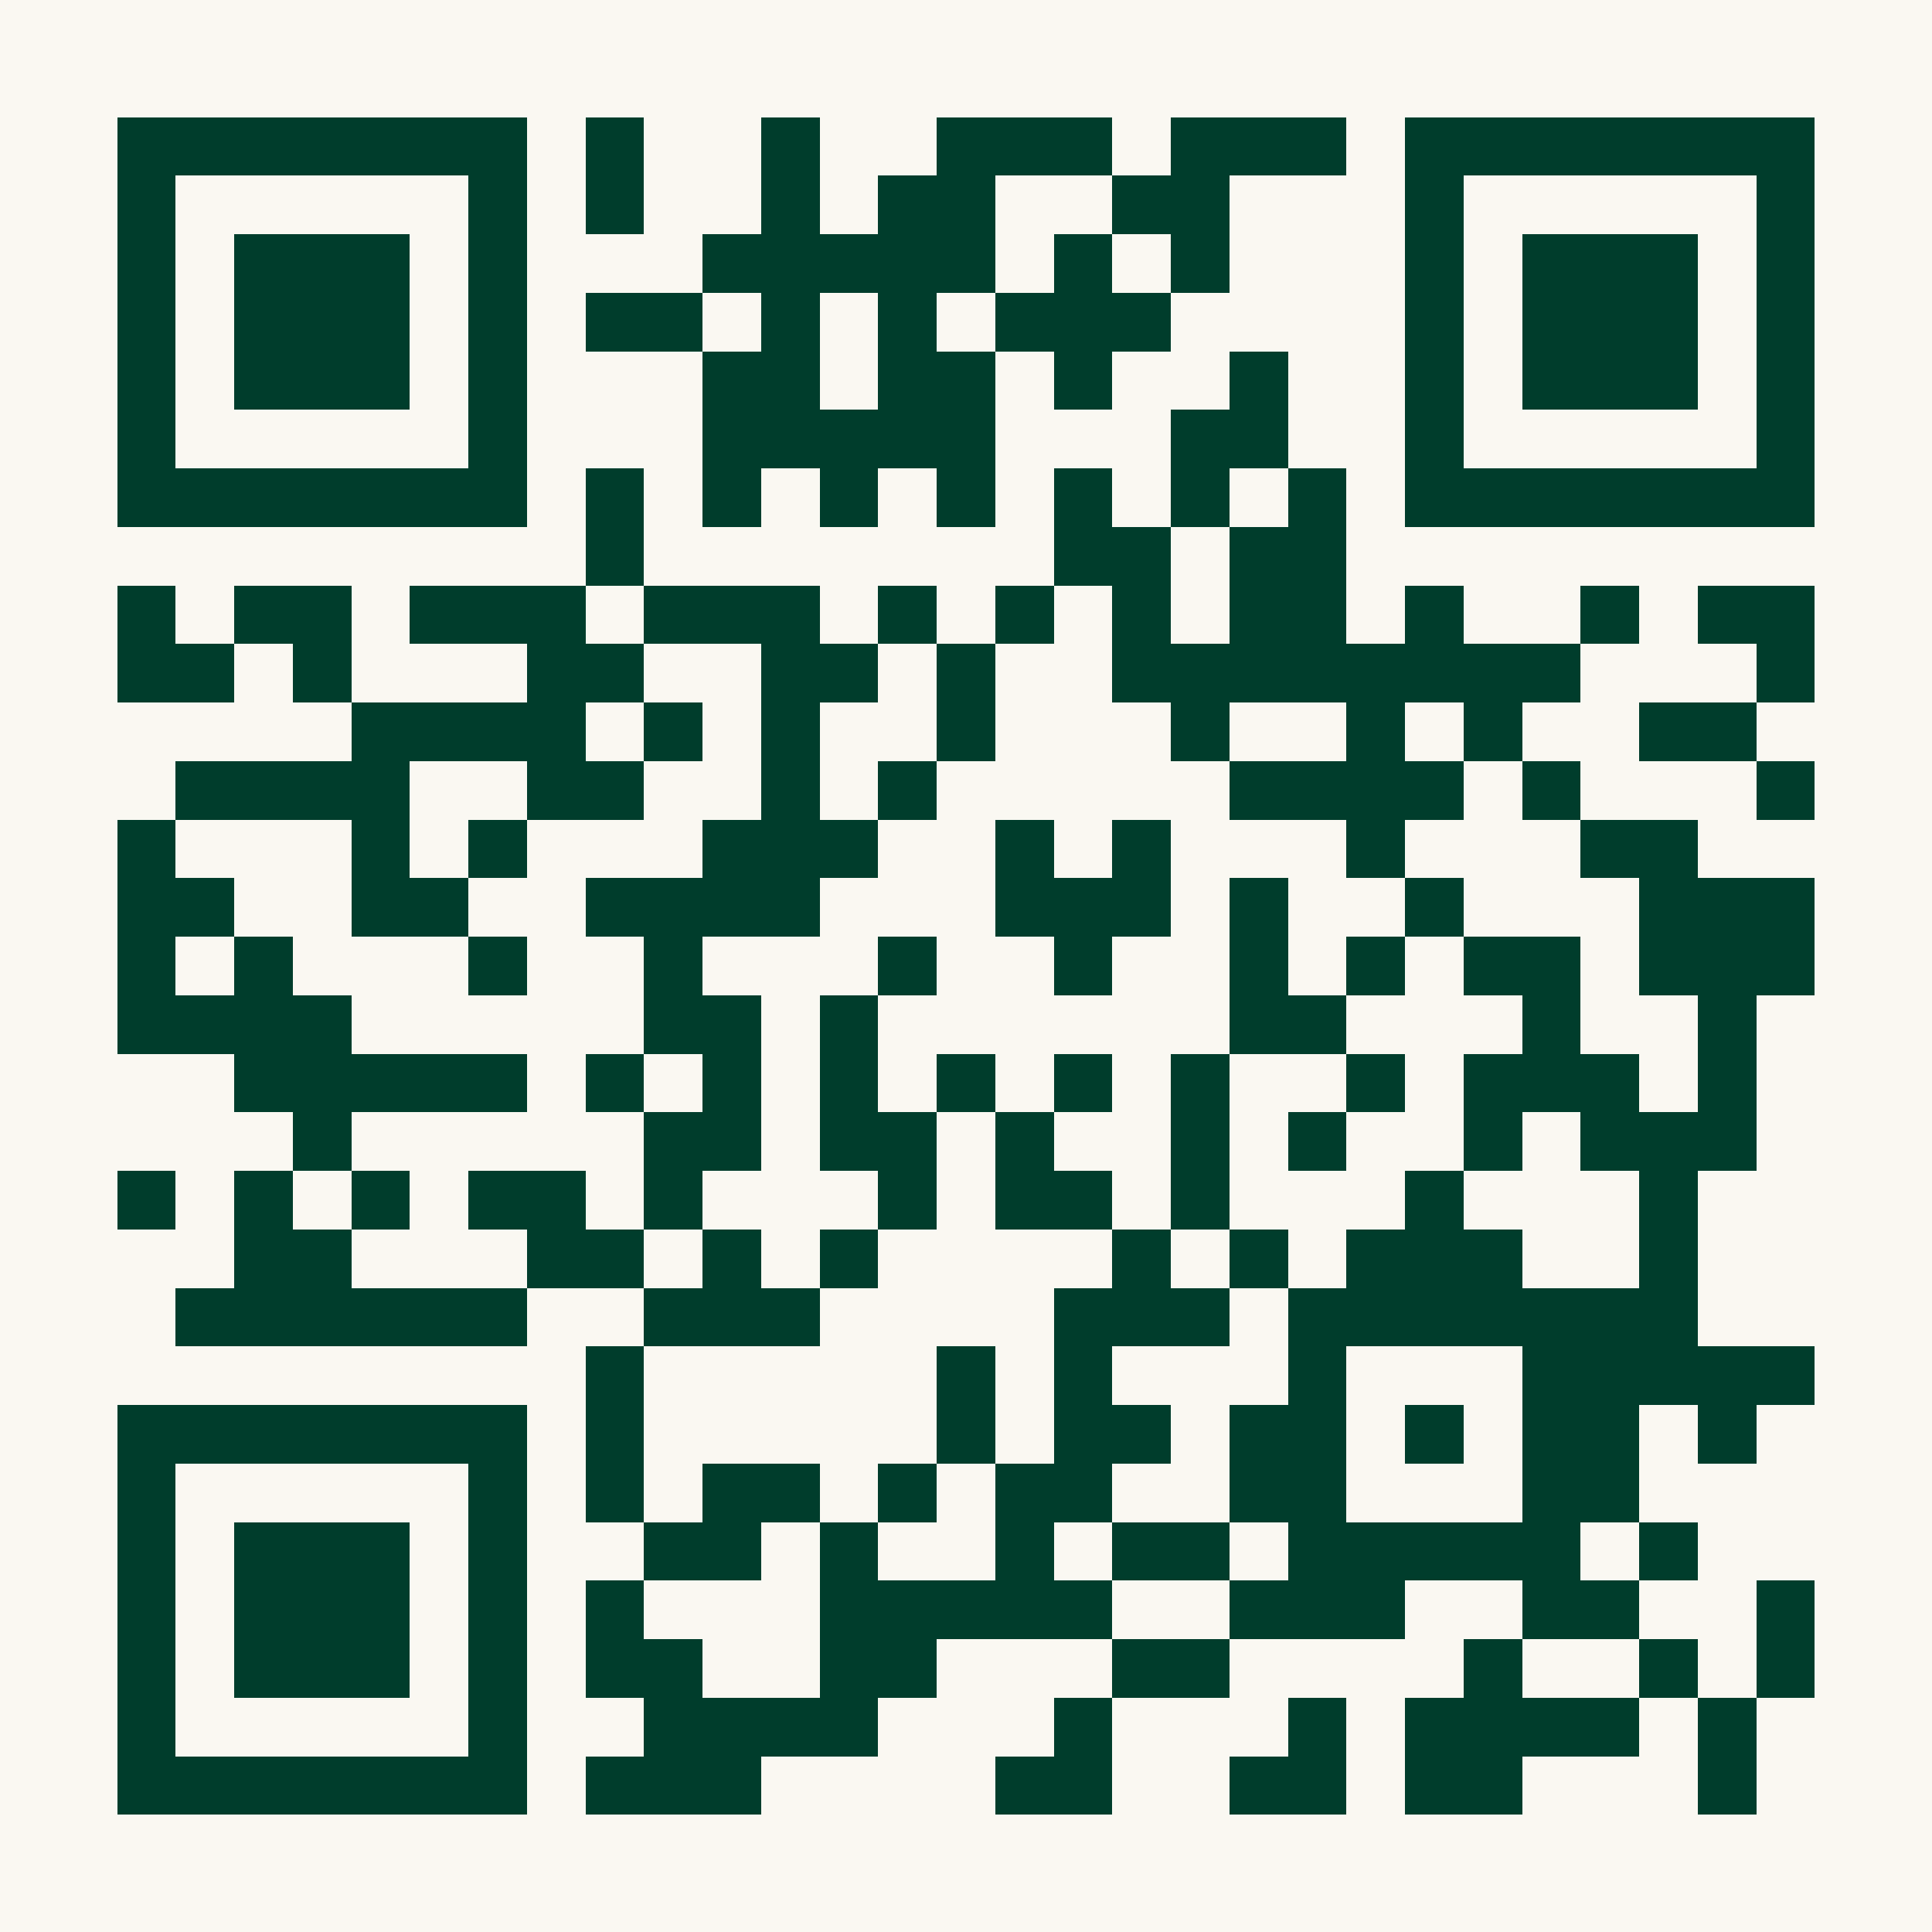
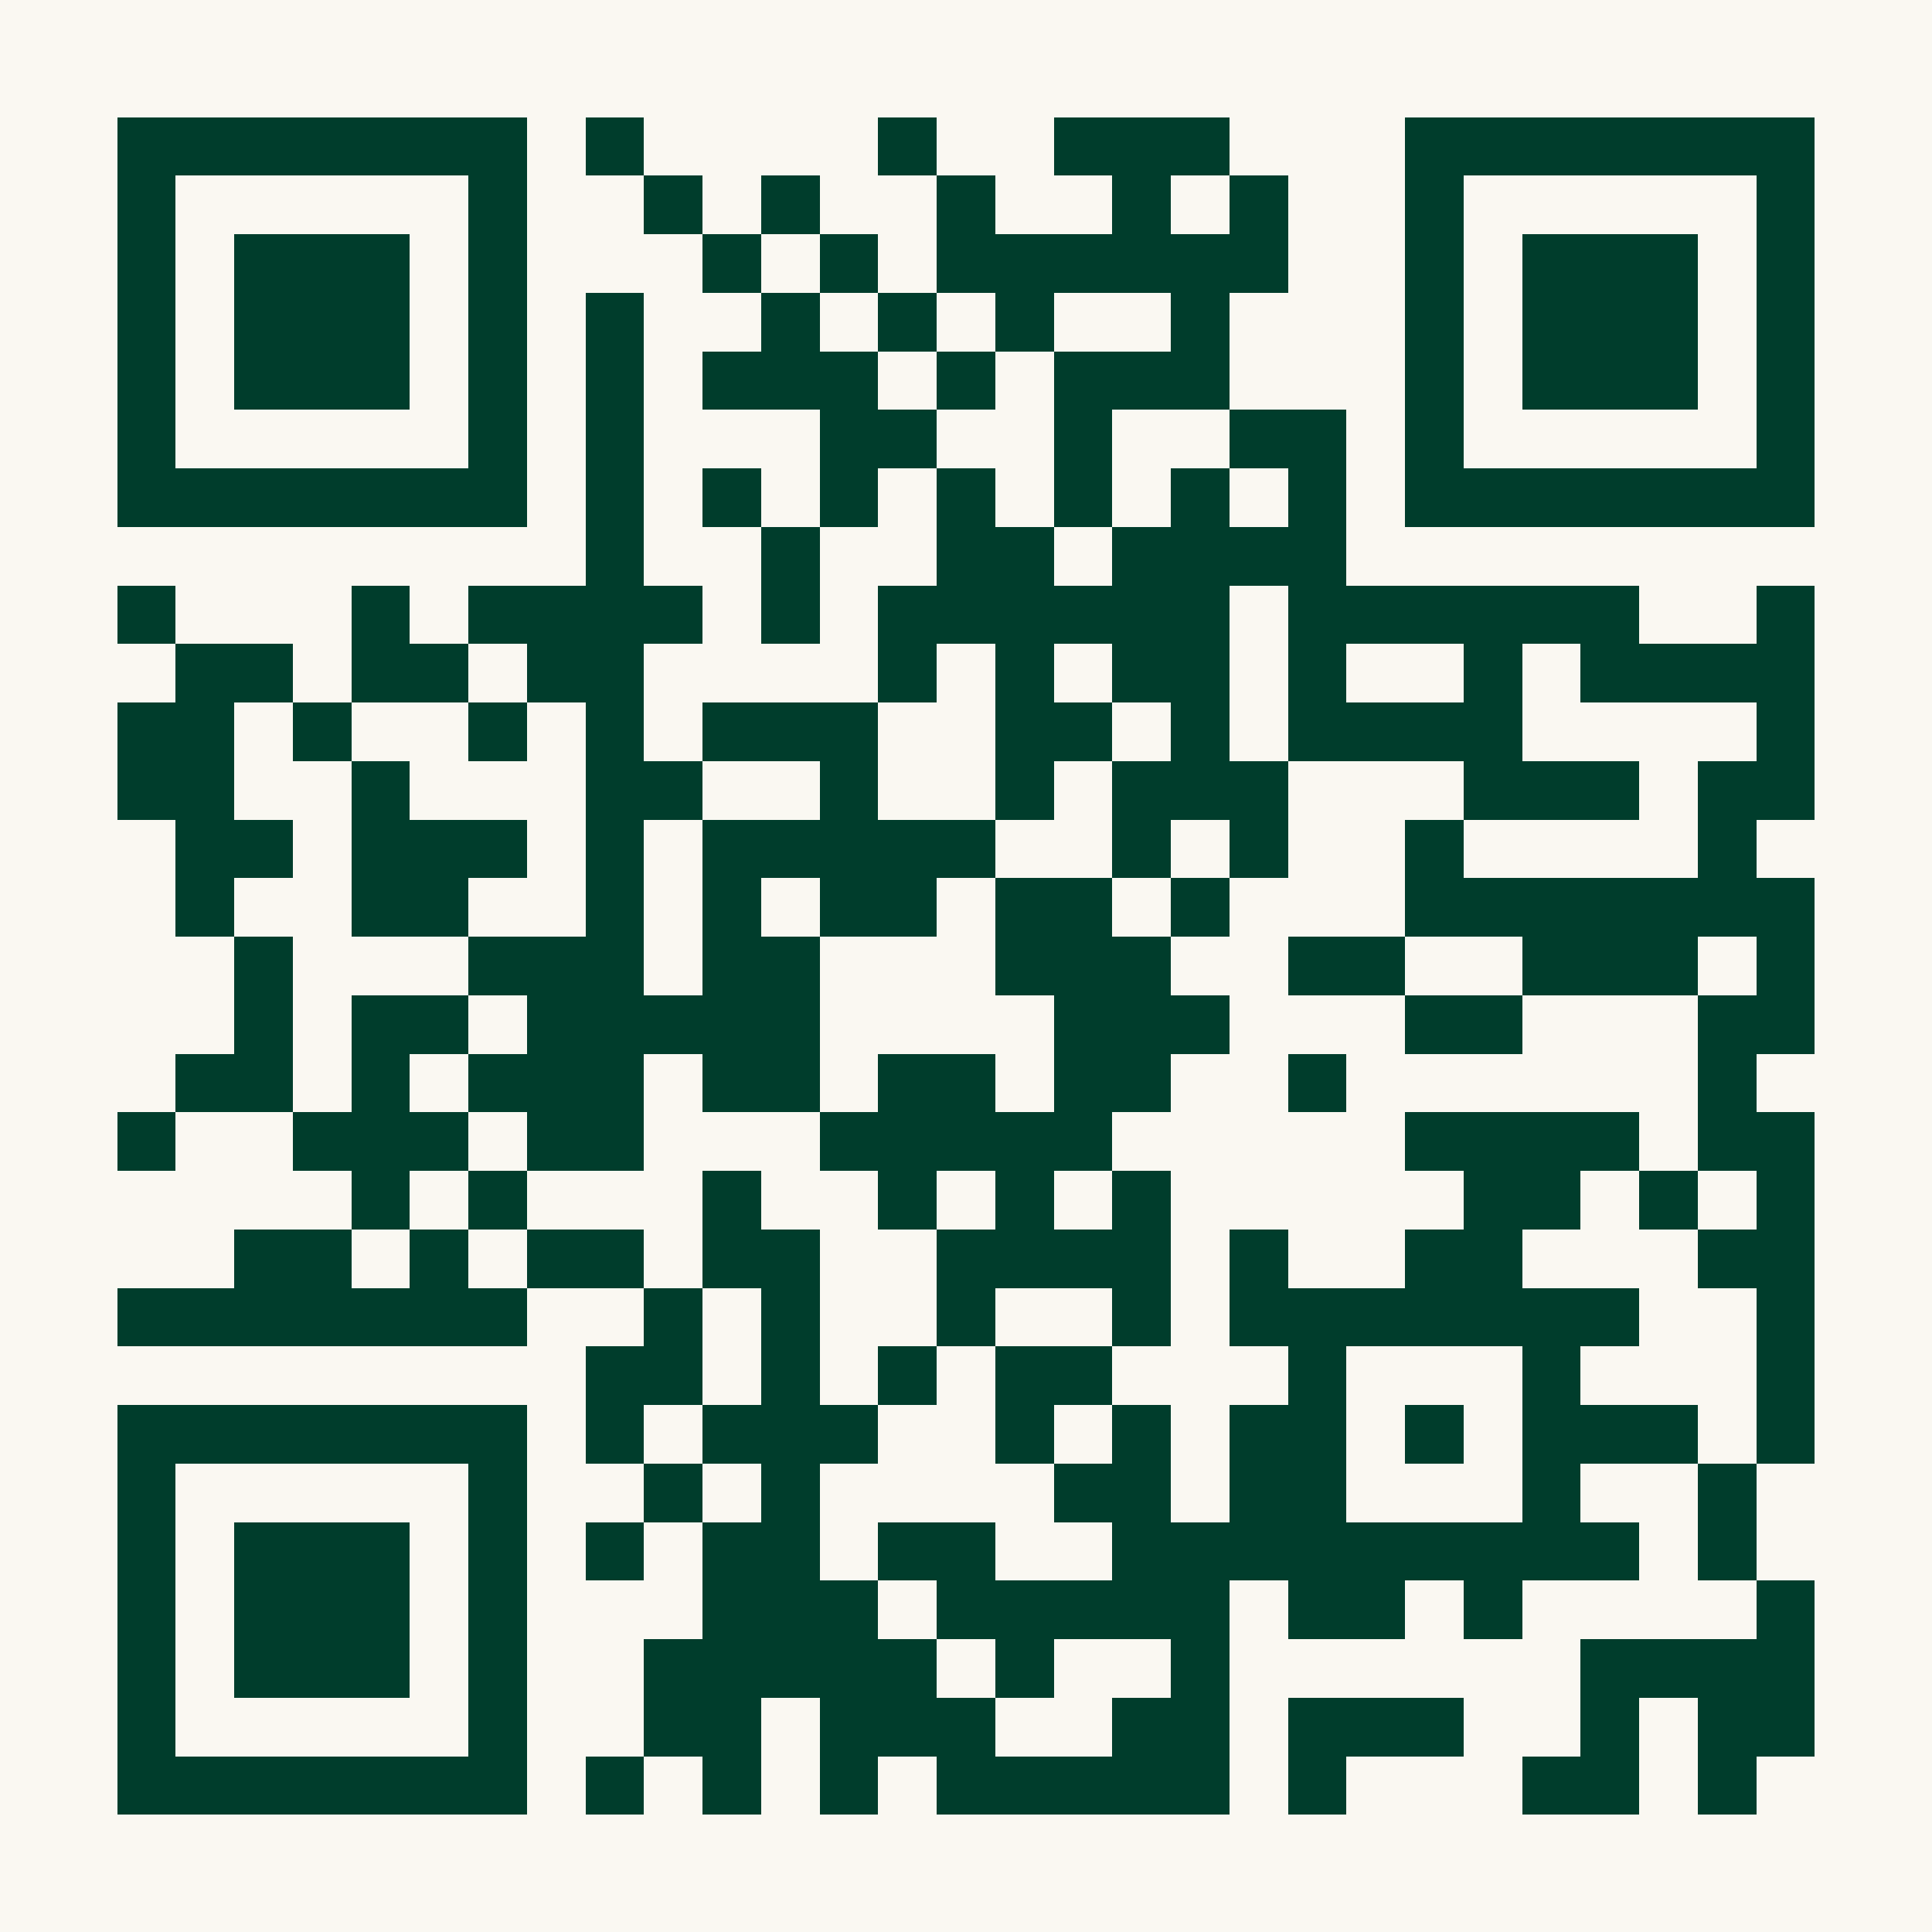
<svg xmlns="http://www.w3.org/2000/svg" width="300" height="300" viewBox="0 0 33 33" shape-rendering="crispEdges">
  <path fill="#FAF8F2" d="M0 0h33v33H0z" />
-   <path stroke="#003D2C" d="M2 2.5h7m1 0h1m2 0h1m2 0h3m1 0h3m1 0h7M2 3.5h1m5 0h1m1 0h1m2 0h1m1 0h2m2 0h2m3 0h1m5 0h1M2 4.5h1m1 0h3m1 0h1m3 0h5m1 0h1m1 0h1m3 0h1m1 0h3m1 0h1M2 5.5h1m1 0h3m1 0h1m1 0h2m1 0h1m1 0h1m1 0h3m4 0h1m1 0h3m1 0h1M2 6.5h1m1 0h3m1 0h1m3 0h2m1 0h2m1 0h1m2 0h1m2 0h1m1 0h3m1 0h1M2 7.5h1m5 0h1m3 0h5m3 0h2m2 0h1m5 0h1M2 8.5h7m1 0h1m1 0h1m1 0h1m1 0h1m1 0h1m1 0h1m1 0h1m1 0h7M10 9.5h1m7 0h2m1 0h2M2 10.5h1m1 0h2m1 0h3m1 0h3m1 0h1m1 0h1m1 0h1m1 0h2m1 0h1m2 0h1m1 0h2M2 11.5h2m1 0h1m3 0h2m2 0h2m1 0h1m2 0h8m3 0h1M6 12.5h4m1 0h1m1 0h1m2 0h1m3 0h1m2 0h1m1 0h1m2 0h2M3 13.5h4m2 0h2m2 0h1m1 0h1m5 0h4m1 0h1m3 0h1M2 14.5h1m3 0h1m1 0h1m3 0h3m2 0h1m1 0h1m3 0h1m3 0h2M2 15.5h2m2 0h2m2 0h4m3 0h3m1 0h1m2 0h1m3 0h3M2 16.5h1m1 0h1m3 0h1m2 0h1m3 0h1m2 0h1m2 0h1m1 0h1m1 0h2m1 0h3M2 17.5h4m5 0h2m1 0h1m6 0h2m3 0h1m2 0h1M4 18.5h5m1 0h1m1 0h1m1 0h1m1 0h1m1 0h1m1 0h1m2 0h1m1 0h3m1 0h1M5 19.5h1m5 0h2m1 0h2m1 0h1m2 0h1m1 0h1m2 0h1m1 0h3M2 20.5h1m1 0h1m1 0h1m1 0h2m1 0h1m3 0h1m1 0h2m1 0h1m3 0h1m3 0h1M4 21.5h2m3 0h2m1 0h1m1 0h1m4 0h1m1 0h1m1 0h3m2 0h1M3 22.5h6m2 0h3m4 0h3m1 0h7M10 23.5h1m5 0h1m1 0h1m3 0h1m3 0h5M2 24.5h7m1 0h1m5 0h1m1 0h2m1 0h2m1 0h1m1 0h2m1 0h1M2 25.5h1m5 0h1m1 0h1m1 0h2m1 0h1m1 0h2m2 0h2m3 0h2M2 26.5h1m1 0h3m1 0h1m2 0h2m1 0h1m2 0h1m1 0h2m1 0h5m1 0h1M2 27.5h1m1 0h3m1 0h1m1 0h1m3 0h5m2 0h3m2 0h2m2 0h1M2 28.5h1m1 0h3m1 0h1m1 0h2m2 0h2m3 0h2m4 0h1m2 0h1m1 0h1M2 29.5h1m5 0h1m2 0h4m3 0h1m3 0h1m1 0h4m1 0h1M2 30.5h7m1 0h3m4 0h2m2 0h2m1 0h2m3 0h1" />
+   <path stroke="#003D2C" d="M2 2.5h7m1 0h1m4 0h1m2 0h3m3 0h7M2 3.5h1m5 0h1m2 0h1m1 0h1m2 0h1m2 0h1m1 0h1m2 0h1m5 0h1M2 4.5h1m1 0h3m1 0h1m3 0h1m1 0h1m1 0h6m2 0h1m1 0h3m1 0h1M2 5.5h1m1 0h3m1 0h1m1 0h1m2 0h1m1 0h1m1 0h1m2 0h1m3 0h1m1 0h3m1 0h1M2 6.5h1m1 0h3m1 0h1m1 0h1m1 0h3m1 0h1m1 0h3m3 0h1m1 0h3m1 0h1M2 7.5h1m5 0h1m1 0h1m3 0h2m2 0h1m2 0h2m1 0h1m5 0h1M2 8.5h7m1 0h1m1 0h1m1 0h1m1 0h1m1 0h1m1 0h1m1 0h1m1 0h7M10 9.5h1m2 0h1m2 0h2m1 0h4M2 10.5h1m3 0h1m1 0h4m1 0h1m1 0h6m1 0h6m2 0h1M3 11.5h2m1 0h2m1 0h2m4 0h1m1 0h1m1 0h2m1 0h1m2 0h1m1 0h4M2 12.5h2m1 0h1m2 0h1m1 0h1m1 0h3m2 0h2m1 0h1m1 0h4m4 0h1M2 13.5h2m2 0h1m3 0h2m2 0h1m2 0h1m1 0h3m3 0h3m1 0h2M3 14.5h2m1 0h3m1 0h1m1 0h5m2 0h1m1 0h1m2 0h1m4 0h1M3 15.5h1m2 0h2m2 0h1m1 0h1m1 0h2m1 0h2m1 0h1m3 0h7M4 16.5h1m3 0h3m1 0h2m3 0h3m2 0h2m2 0h3m1 0h1M4 17.5h1m1 0h2m1 0h5m4 0h3m3 0h2m3 0h2M3 18.5h2m1 0h1m1 0h3m1 0h2m1 0h2m1 0h2m2 0h1m6 0h1M2 19.5h1m2 0h3m1 0h2m3 0h5m5 0h4m1 0h2M6 20.5h1m1 0h1m3 0h1m2 0h1m1 0h1m1 0h1m5 0h2m1 0h1m1 0h1M4 21.5h2m1 0h1m1 0h2m1 0h2m2 0h4m1 0h1m2 0h2m3 0h2M2 22.5h7m2 0h1m1 0h1m2 0h1m2 0h1m1 0h7m2 0h1M10 23.5h2m1 0h1m1 0h1m1 0h2m3 0h1m3 0h1m3 0h1M2 24.5h7m1 0h1m1 0h3m2 0h1m1 0h1m1 0h2m1 0h1m1 0h3m1 0h1M2 25.5h1m5 0h1m2 0h1m1 0h1m4 0h2m1 0h2m3 0h1m2 0h1M2 26.5h1m1 0h3m1 0h1m1 0h1m1 0h2m1 0h2m2 0h9m1 0h1M2 27.5h1m1 0h3m1 0h1m3 0h3m1 0h5m1 0h2m1 0h1m4 0h1M2 28.5h1m1 0h3m1 0h1m2 0h5m1 0h1m2 0h1m6 0h4M2 29.5h1m5 0h1m2 0h2m1 0h3m2 0h2m1 0h3m2 0h1m1 0h2M2 30.5h7m1 0h1m1 0h1m1 0h1m1 0h5m1 0h1m3 0h2m1 0h1" />
</svg>
